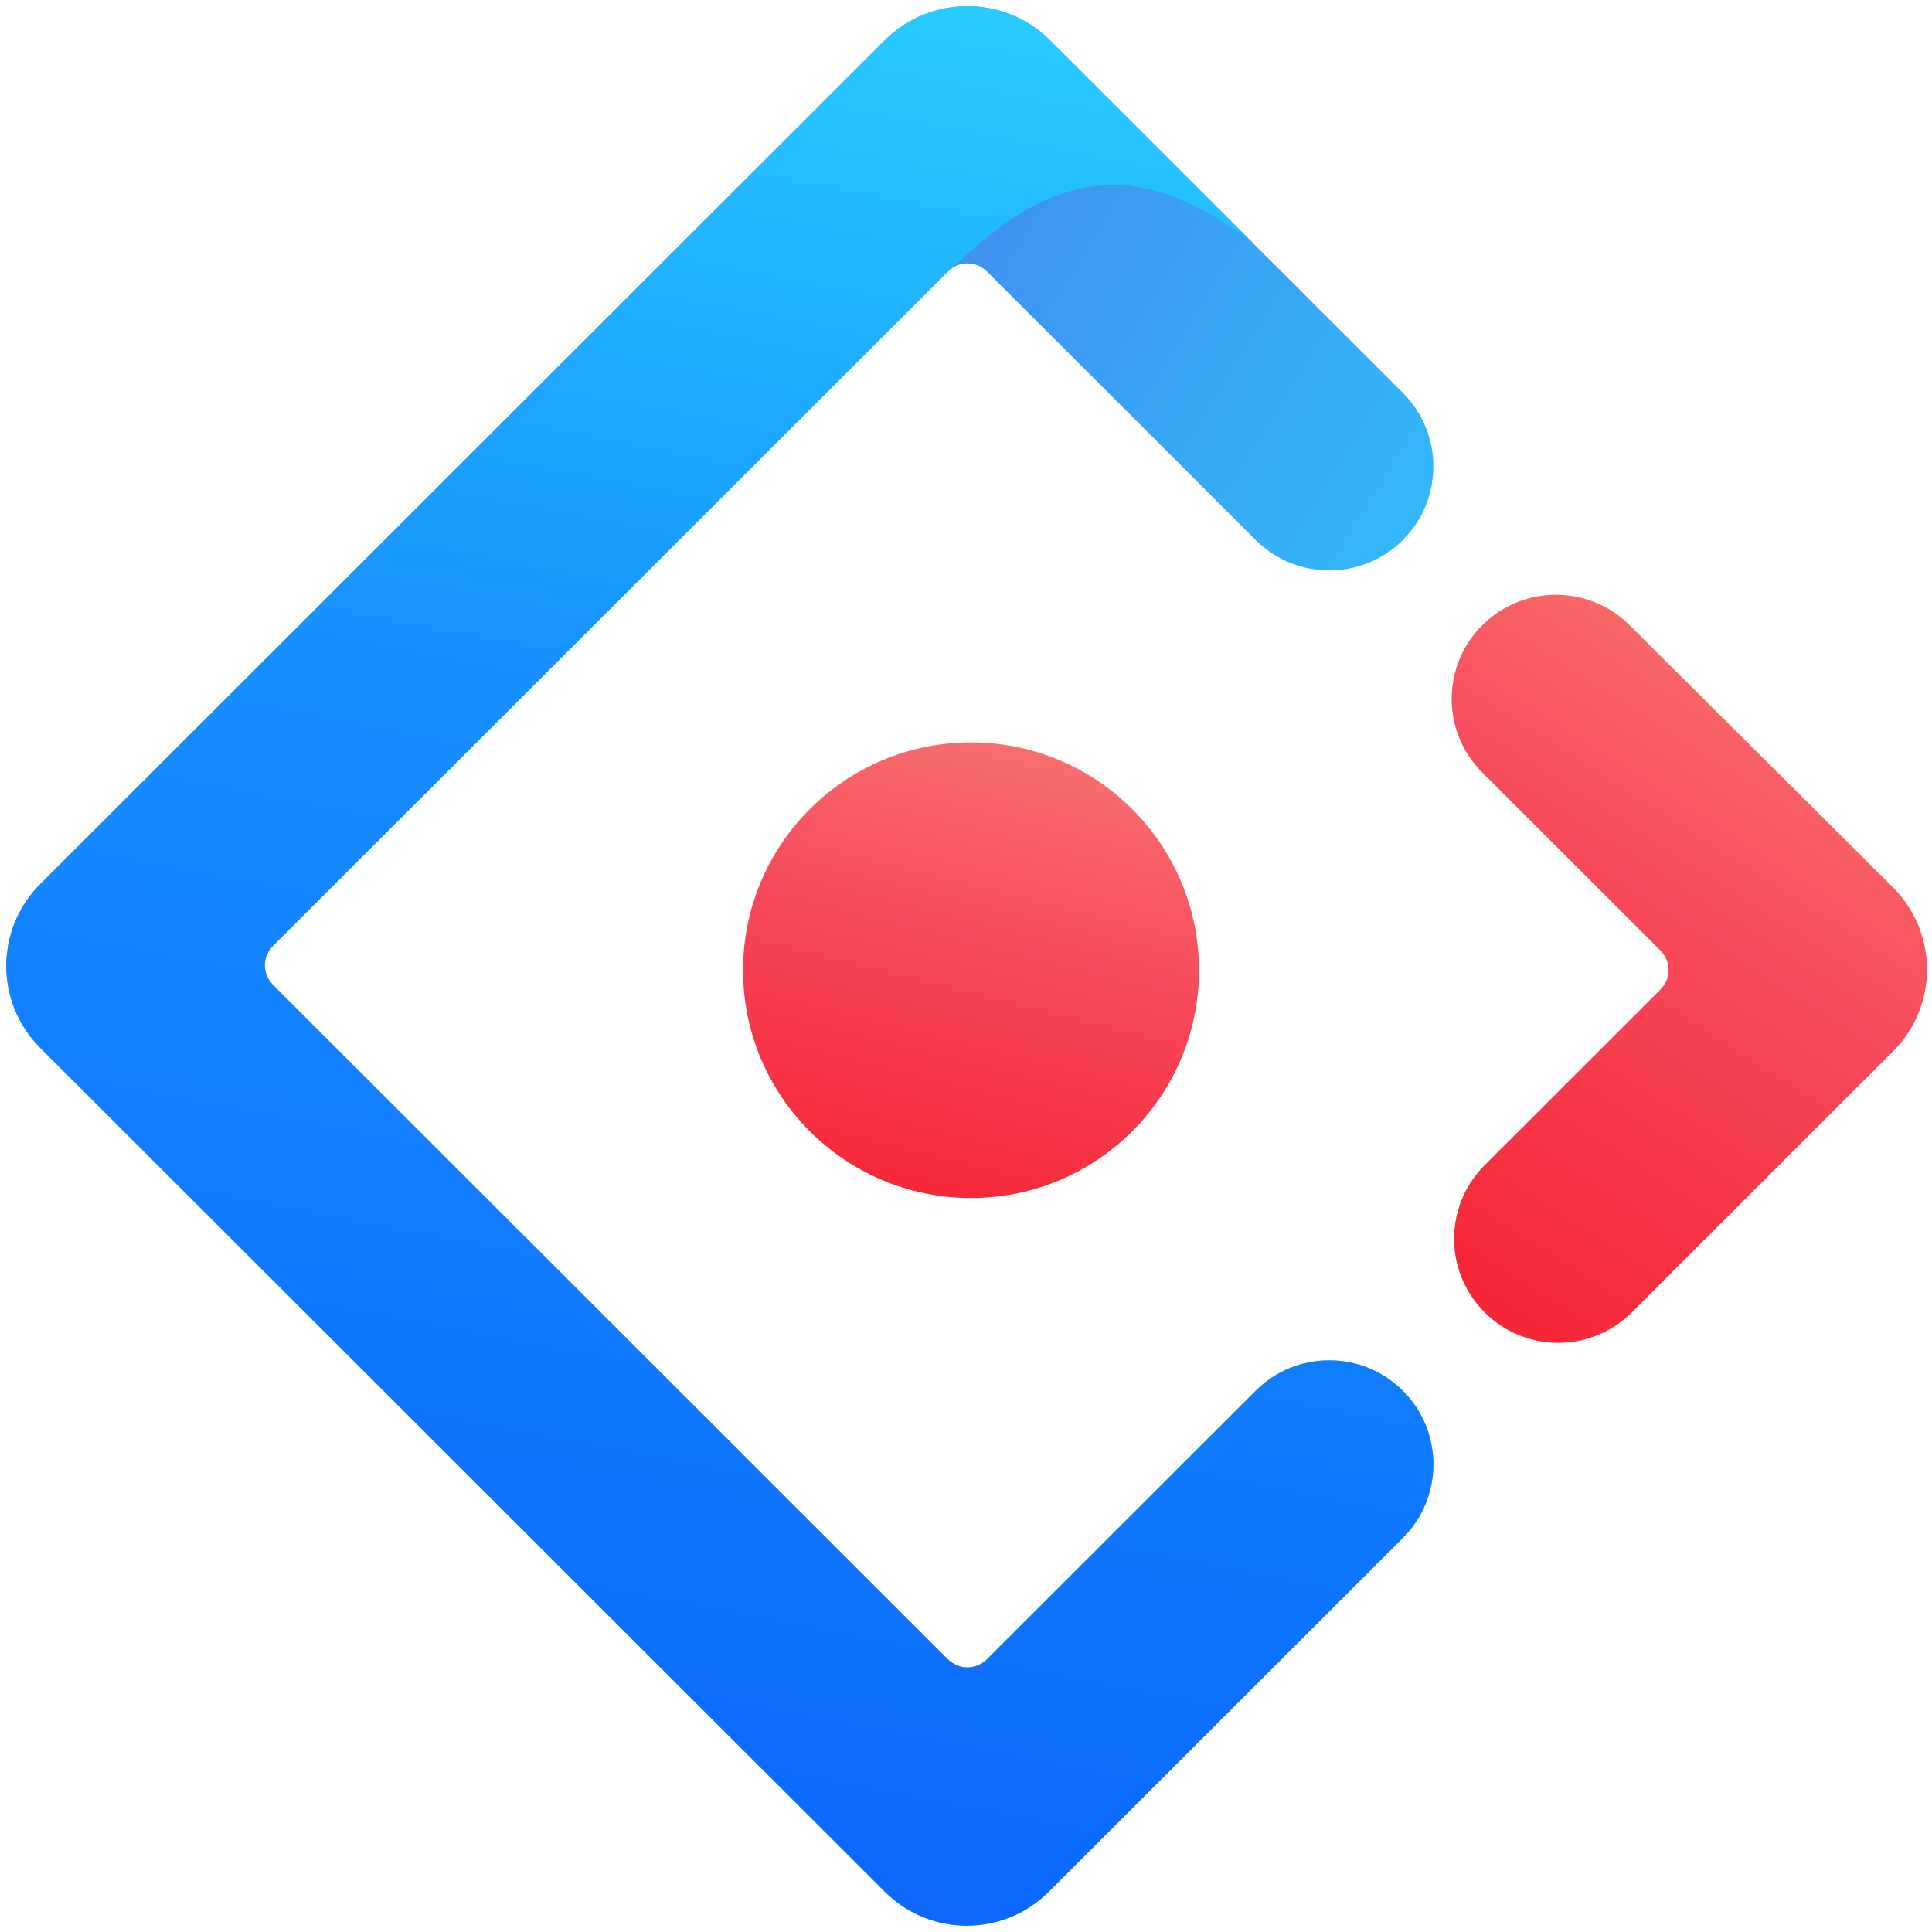
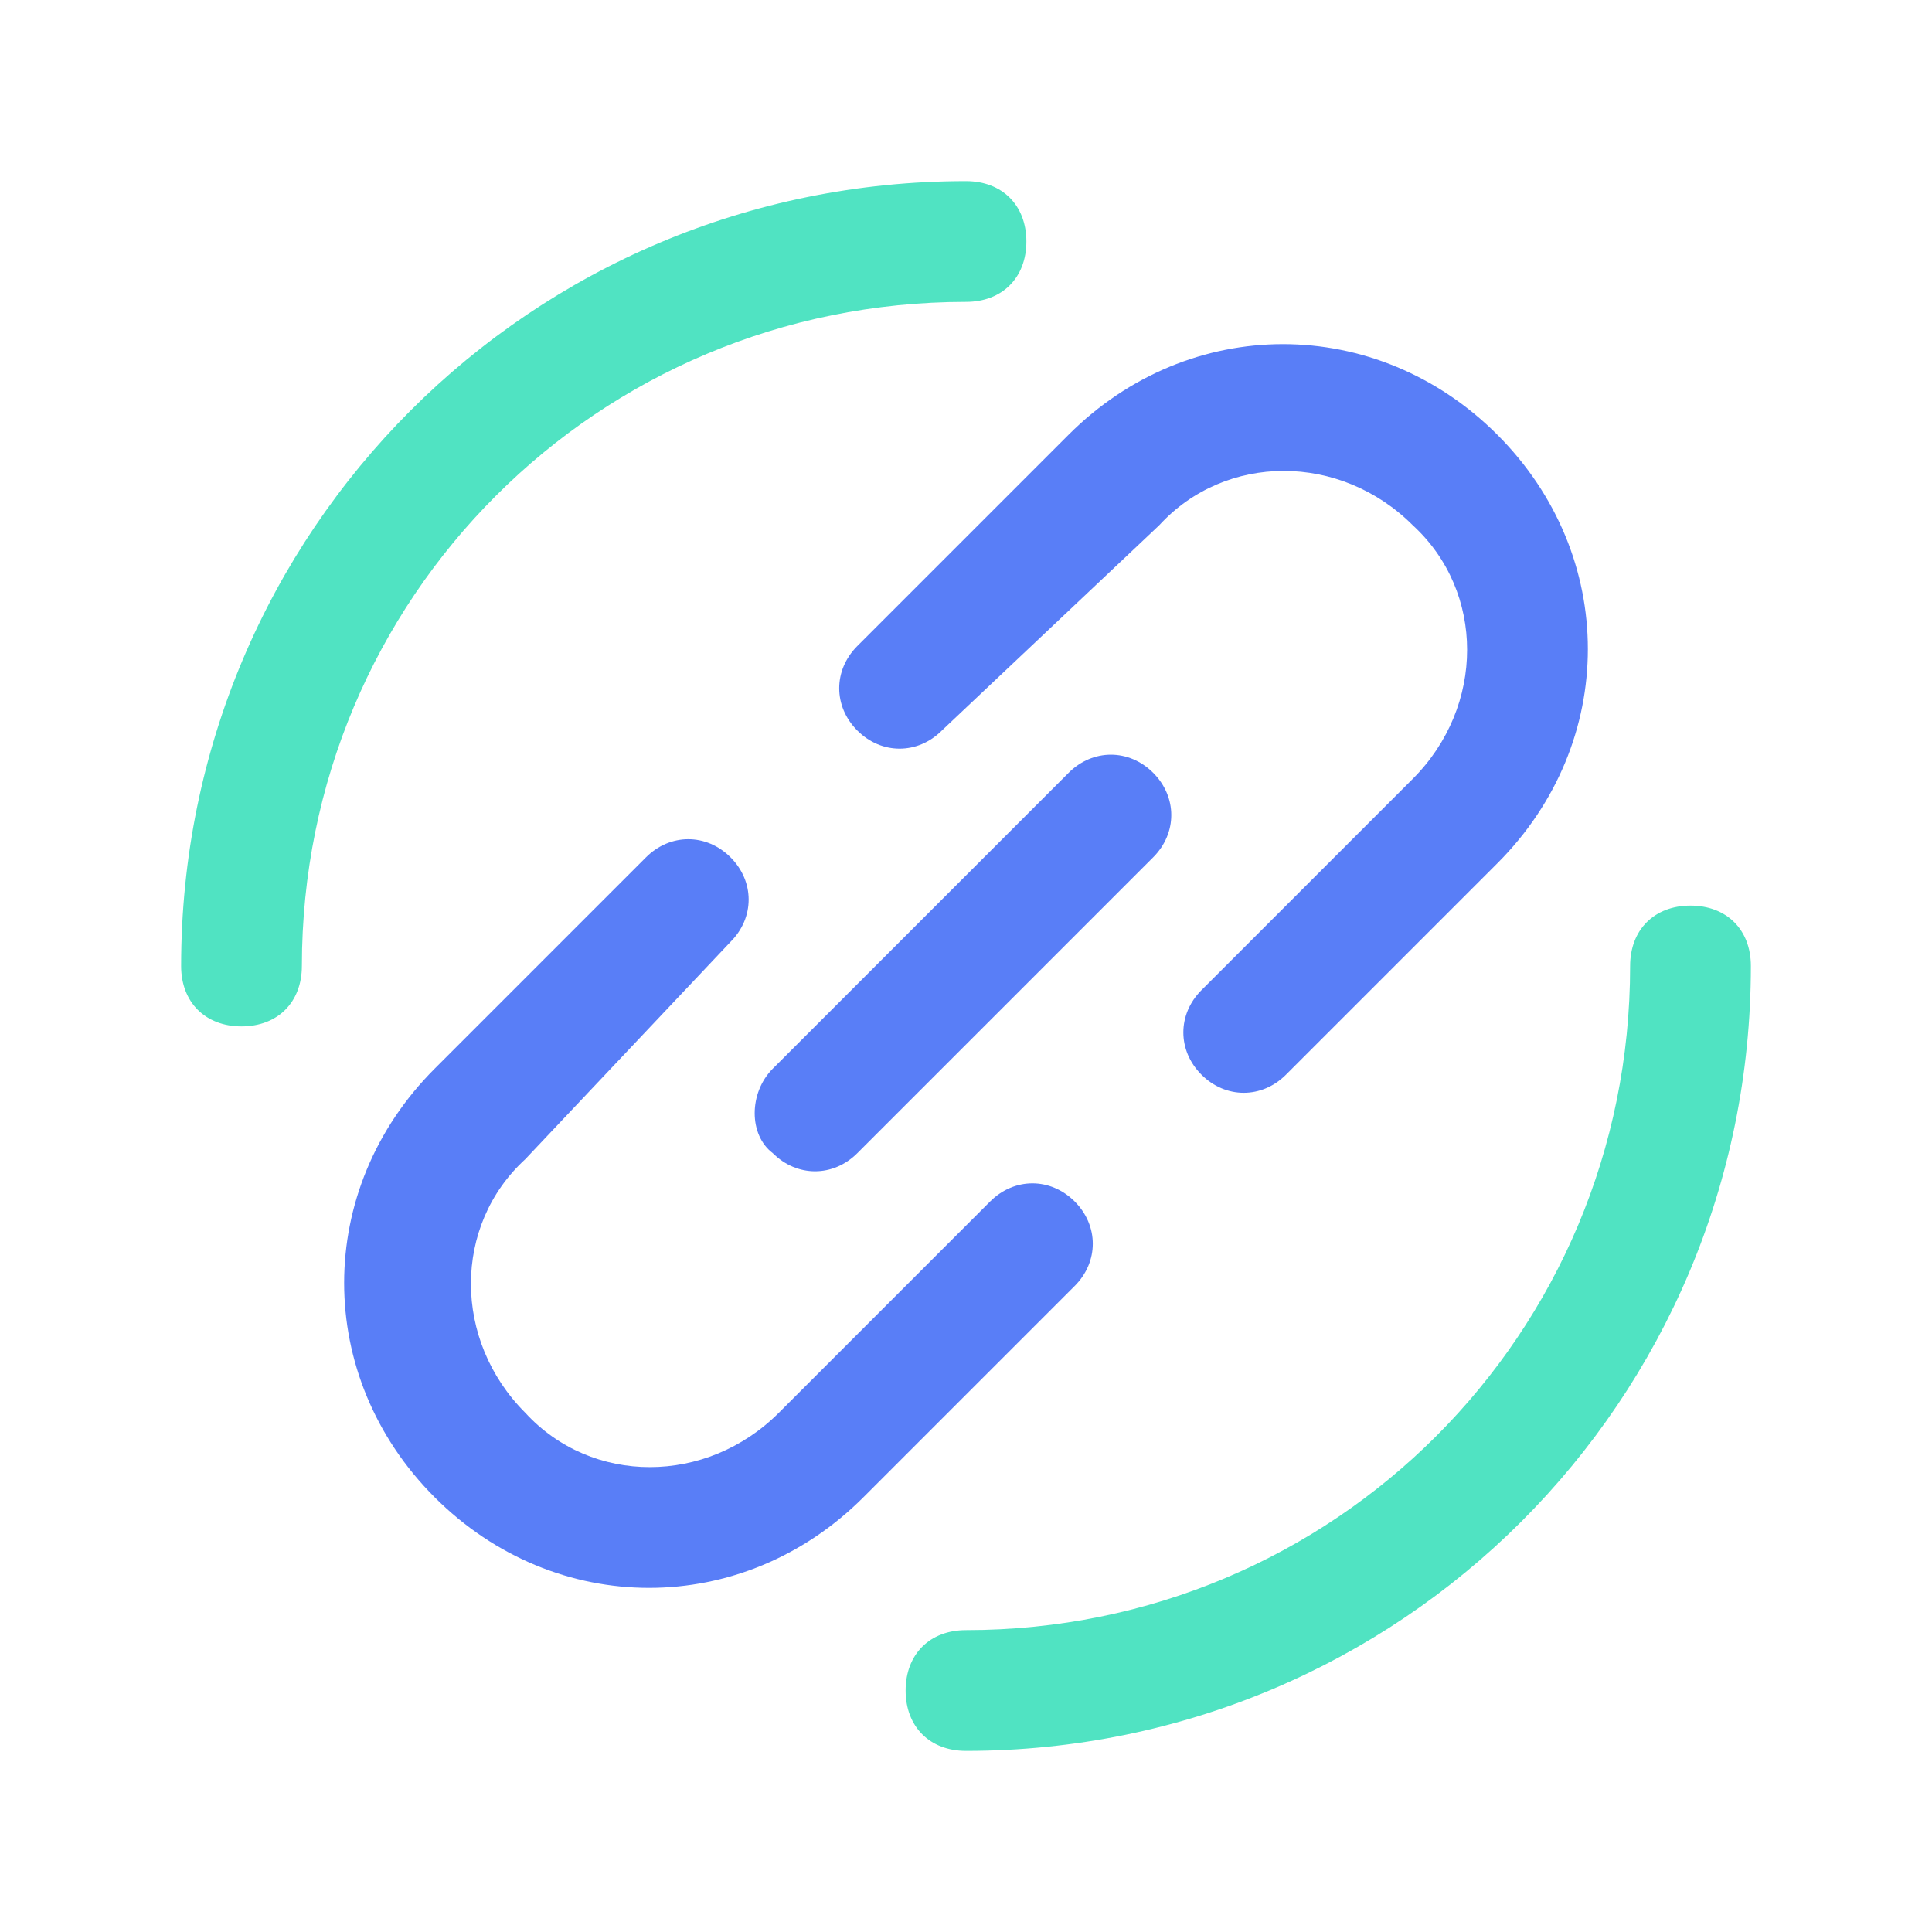
- <svg xmlns="http://www.w3.org/2000/svg" width="200px" height="200px" viewBox="0 0 200 200" version="1.1">
+ <svg xmlns="http://www.w3.org/2000/svg" t="1582944062145" class="icon" viewBox="0 0 1024 1024" version="1.1" p-id="1057" width="200" height="200">
  <defs>
-     <linearGradient x1="62.102%" y1="0%" x2="108.197%" y2="37.864%" id="linearGradient-1">
-       <stop stop-color="#4285EB" offset="0%" />
-       <stop stop-color="#2EC7FF" offset="100%" />
-     </linearGradient>
-     <linearGradient x1="69.644%" y1="0%" x2="54.043%" y2="108.457%" id="linearGradient-2">
-       <stop stop-color="#29CDFF" offset="0%" />
-       <stop stop-color="#148EFF" offset="37.86%" />
-       <stop stop-color="#0A60FF" offset="100%" />
-     </linearGradient>
-     <linearGradient x1="69.691%" y1="-12.974%" x2="16.723%" y2="117.391%" id="linearGradient-3">
-       <stop stop-color="#FA816E" offset="0%" />
-       <stop stop-color="#F74A5C" offset="41.473%" />
-       <stop stop-color="#F51D2C" offset="100%" />
-     </linearGradient>
-     <linearGradient x1="68.128%" y1="-35.691%" x2="30.44%" y2="114.943%" id="linearGradient-4">
-       <stop stop-color="#FA8E7D" offset="0%" />
-       <stop stop-color="#F74A5C" offset="51.264%" />
-       <stop stop-color="#F51D2C" offset="100%" />
-     </linearGradient>
+     <style type="text/css" />
  </defs>
-   <g id="Page-1" stroke="none" stroke-width="1" fill="none" fill-rule="evenodd">
-     <g id="logo" transform="translate(-20, -20)">
-       <g id="Group-28-Copy-5" transform="translate(20, 20)">
-         <g id="Group-27-Copy-3">
-           <g id="Group-25" fill-rule="nonzero">
-             <g id="2">
-               <path d="M91.588,4.177 L4.18,91.513 C-0.519,96.208 -0.519,103.792 4.18,108.487 L91.588,195.823 C96.287,200.519 103.877,200.519 108.577,195.823 L145.225,159.205 C149.434,155 149.434,148.182 145.225,143.977 C141.017,139.772 134.194,139.772 129.985,143.977 L102.202,171.737 C101.032,172.906 99.257,172.906 98.088,171.737 L28.286,101.993 C27.116,100.824 27.116,99.051 28.286,97.882 L98.088,28.138 C99.257,26.969 101.032,26.969 102.202,28.138 L129.985,55.898 C134.194,60.103 141.017,60.103 145.225,55.898 C149.434,51.693 149.434,44.876 145.225,40.671 L108.581,4.056 C103.862,-0.538 96.269,-0.501 91.588,4.177 Z" id="Shape" fill="url(#linearGradient-1)" />
-               <path d="M91.588,4.177 L4.18,91.513 C-0.519,96.208 -0.519,103.792 4.18,108.487 L91.588,195.823 C96.287,200.519 103.877,200.519 108.577,195.823 L145.225,159.205 C149.434,155 149.434,148.182 145.225,143.977 C141.017,139.772 134.194,139.772 129.985,143.977 L102.202,171.737 C101.032,172.906 99.257,172.906 98.088,171.737 L28.286,101.993 C27.116,100.824 27.116,99.051 28.286,97.882 L98.088,28.138 C101,25.627 105.752,20.542 112.73,19.352 C117.916,18.469 123.585,20.414 129.739,25.189 C125.625,21.078 118.572,14.034 108.581,4.056 C103.862,-0.538 96.269,-0.501 91.588,4.177 Z" id="Shape" fill="url(#linearGradient-2)" />
-             </g>
-             <path d="M153.686,135.855 C157.894,140.06 164.717,140.06 168.926,135.855 L195.96,108.843 C200.659,104.147 200.659,96.564 195.961,91.869 L168.691,64.718 C164.472,60.518 157.647,60.524 153.436,64.732 C149.227,68.937 149.227,75.754 153.436,79.959 L171.854,98.362 C173.024,99.531 173.024,101.305 171.854,102.473 L153.686,120.627 C149.477,124.832 149.477,131.65 153.686,135.855 Z" id="Shape" fill="url(#linearGradient-3)" />
-           </g>
-           <ellipse id="Combined-Shape" fill="url(#linearGradient-4)" cx="100.519" cy="100.437" rx="23.6" ry="23.581" />
-         </g>
-       </g>
-     </g>
-   </g>
+   <path d="M512 96c19.2 0 32 12.8 32 32s-12.8 32-32 32C316.8 160 160 316.8 160 512c0 19.2-12.8 32-32 32s-32-12.8-32-32C96 281.6 281.6 96 512 96z m0 832c-19.2 0-32-12.8-32-32s12.8-32 32-32c195.2 0 352-156.8 352-352 0-19.2 12.8-32 32-32s32 12.8 32 32c0 230.4-185.6 416-416 416z" fill="#50E3C2" p-id="1058" />
+   <path d="M499.2 387.2c-12.8 12.8-32 12.8-44.8 0-12.8-12.8-12.8-32 0-44.8l112-112c64-64 163.2-64 227.2 0s64 163.2 0 227.2l-112 112c-12.8 12.8-32 12.8-44.8 0-12.8-12.8-12.8-32 0-44.8l112-112c38.4-38.4 38.4-99.2 0-134.4-38.4-38.4-99.2-38.4-134.4 0l-115.2 108.8zM387.2 499.2c12.8-12.8 12.8-32 0-44.8s-32-12.8-44.8 0l-112 112c-64 64-64 163.2 0 227.2s163.2 64 227.2 0l112-112c12.8-12.8 12.8-32 0-44.8s-32-12.8-44.8 0l-112 112c-38.4 38.4-99.2 38.4-134.4 0-38.4-38.4-38.4-99.2 0-134.4l108.8-115.2z" fill="#597EF7" p-id="1059" />
+   <path d="M409.6 566.4l156.8-156.8c12.8-12.8 32-12.8 44.8 0 12.8 12.8 12.8 32 0 44.8l-156.8 156.8c-12.8 12.8-32 12.8-44.8 0-12.8-9.6-12.8-32 0-44.8z" fill="#597EF7" p-id="1060" />
</svg>
